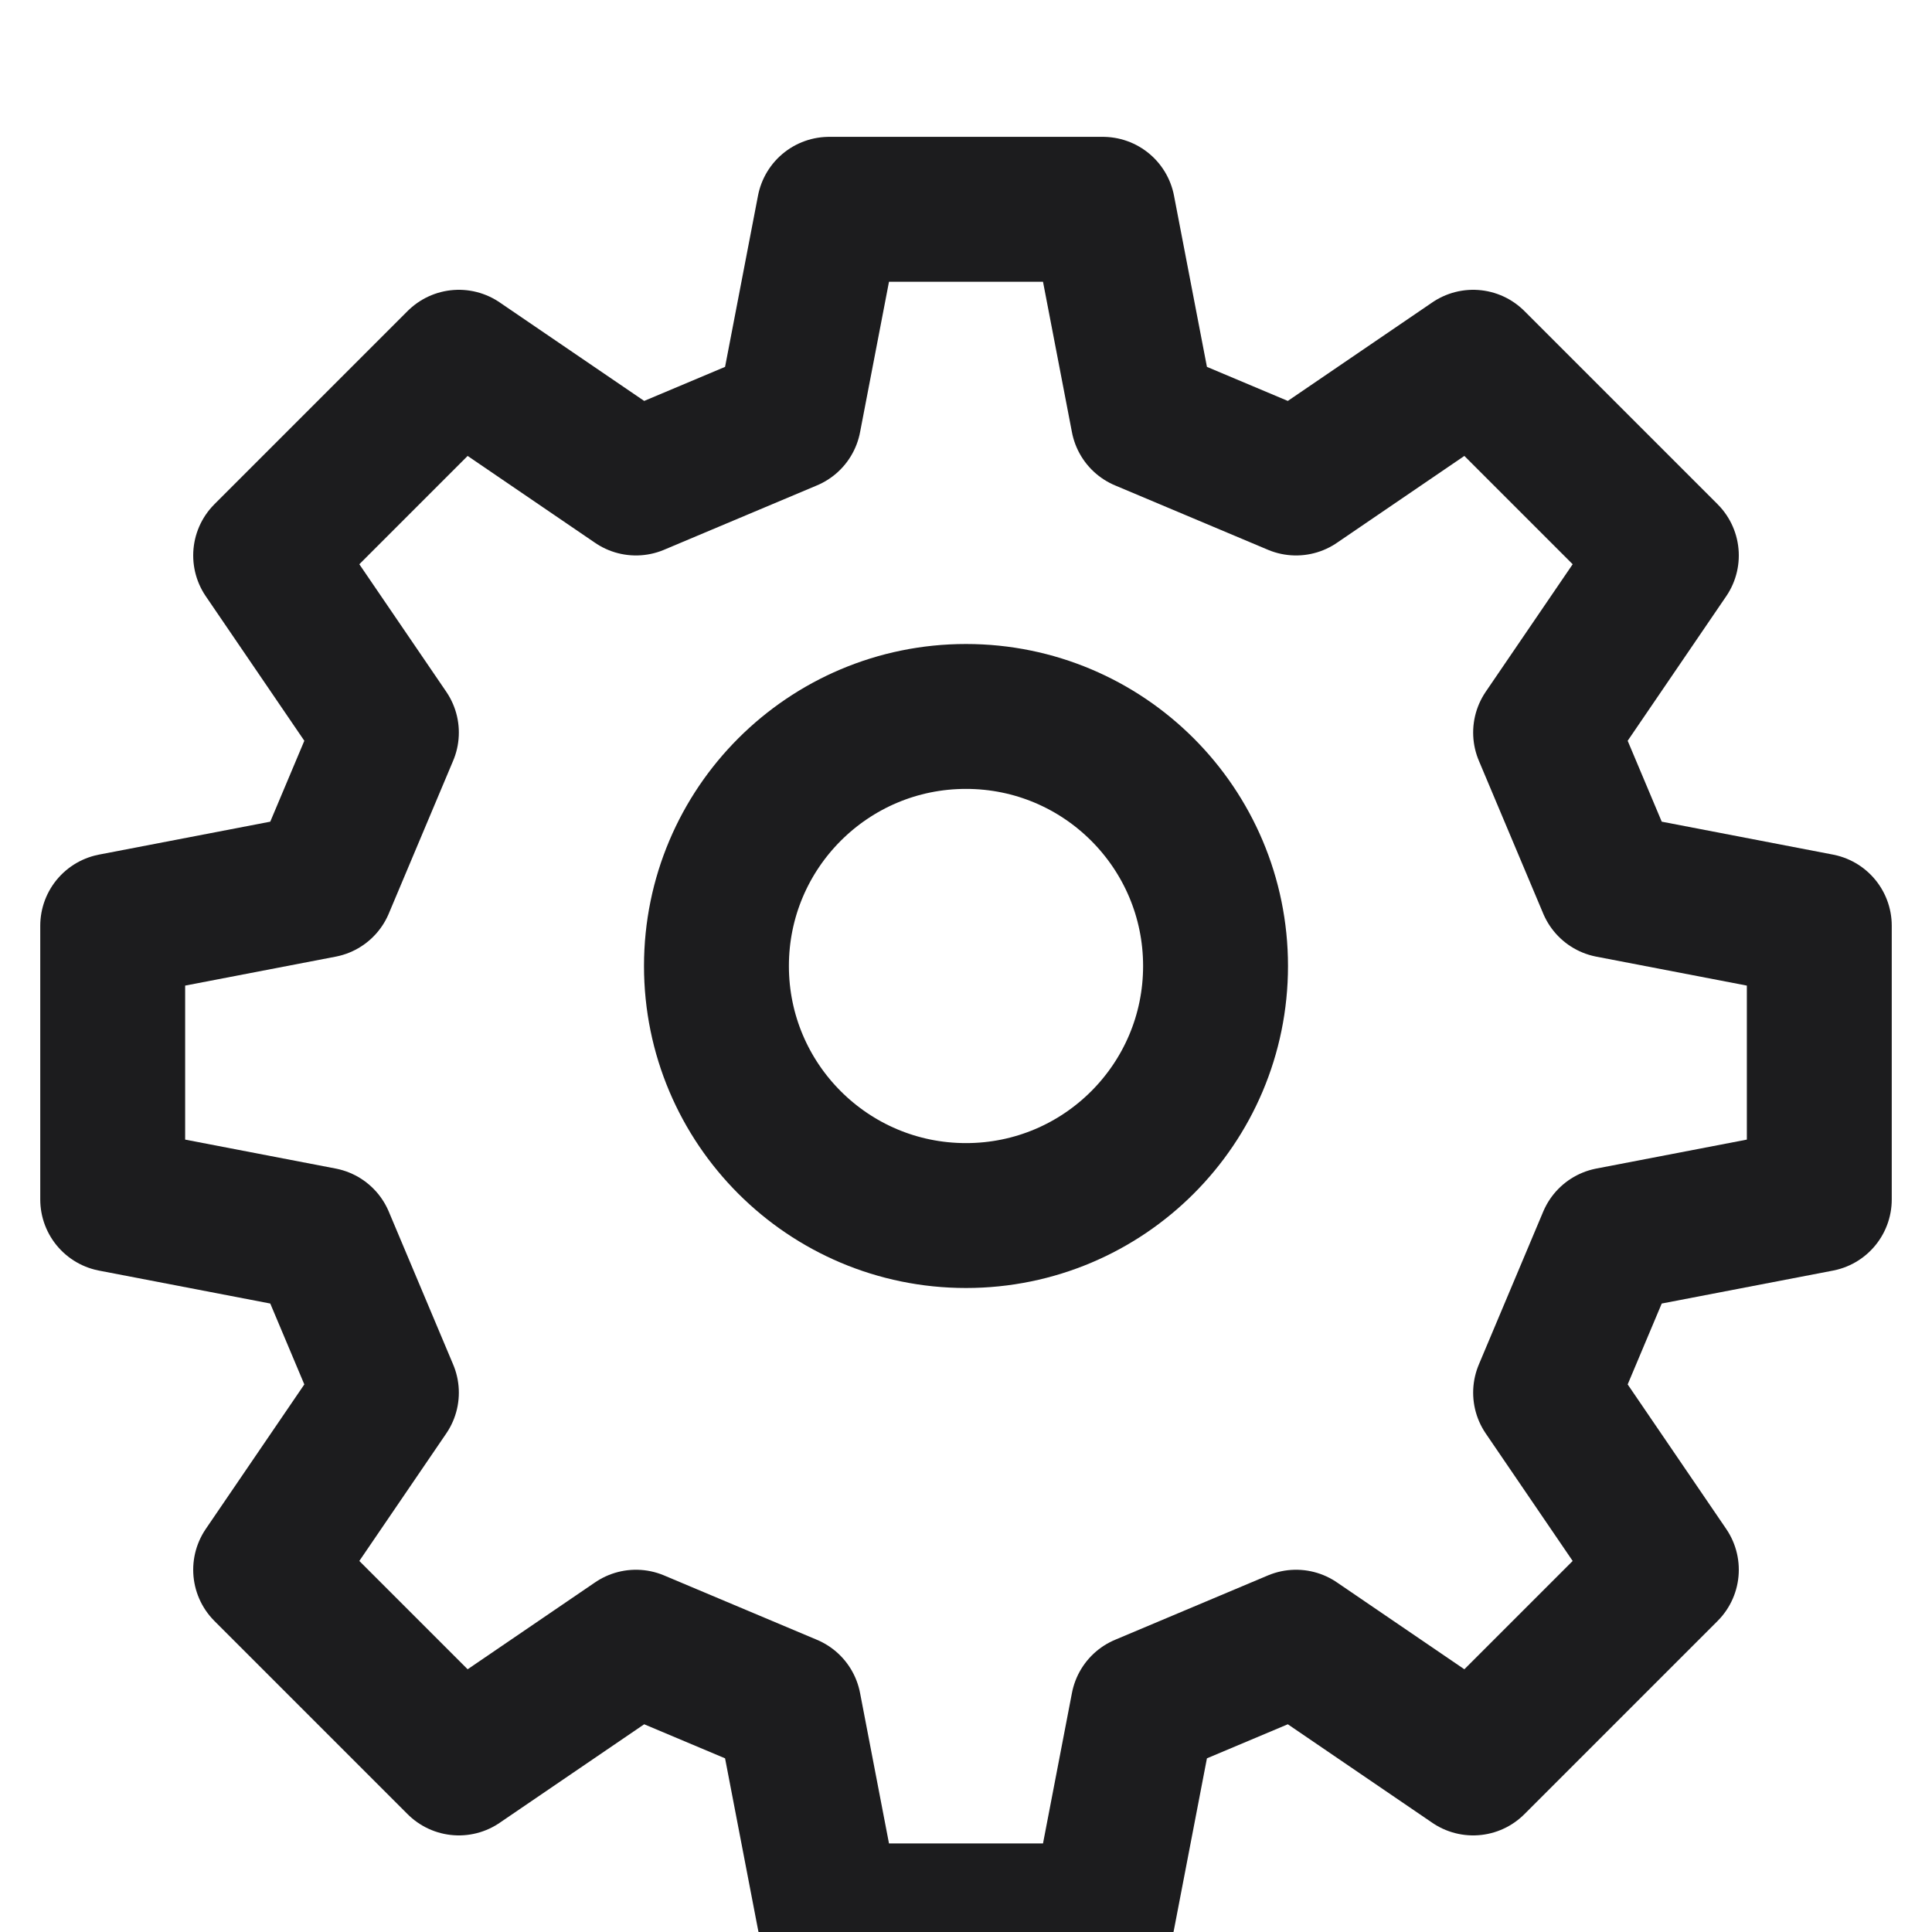
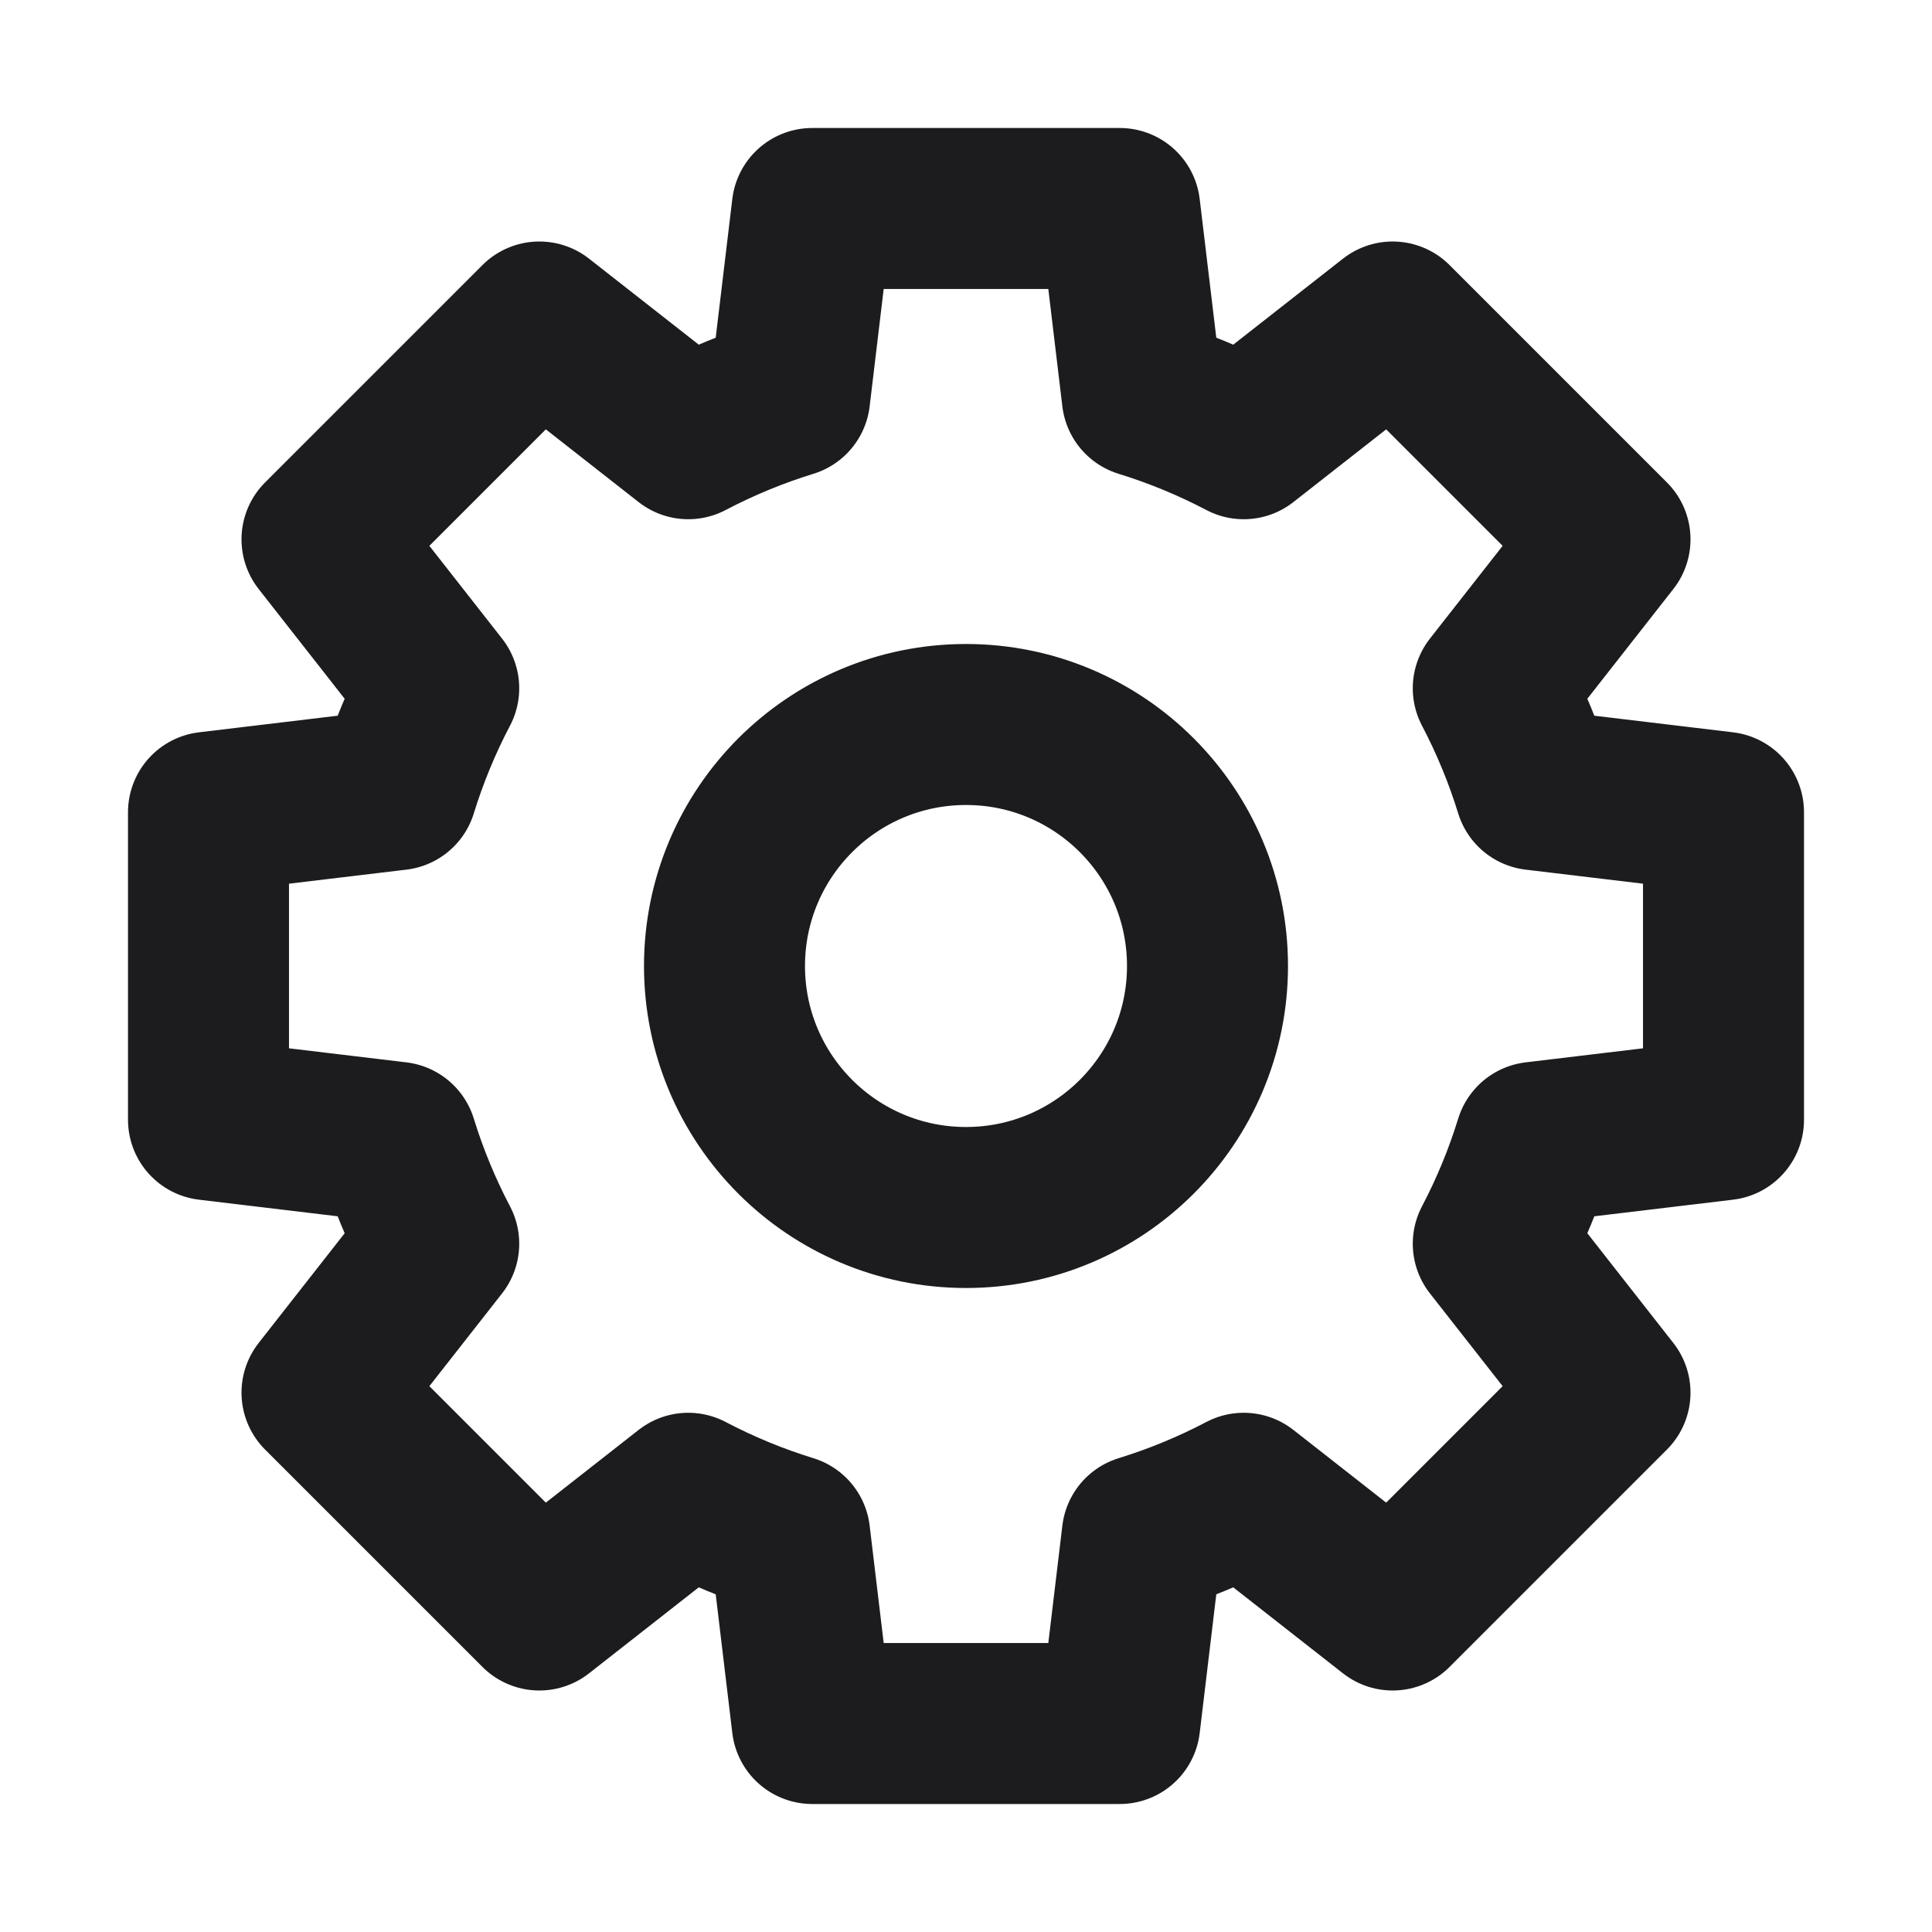
<svg xmlns="http://www.w3.org/2000/svg" viewBox="0 0 24 24">
-   <g fill="none" stroke="#1c1c1e" stroke-width="1.8" stroke-linejoin="round">
-     <circle cx="12" cy="12" r="3.1" />
-     <path d="M10.3 2.6h3.4l.5 2.6 1.9.8 2.2-1.5 2.4 2.4-1.5 2.2.8 1.9 2.6.5v3.4l-2.6.5-.8 1.9 1.5 2.2-2.4 2.4-2.2-1.5-1.9.8-.5 2.6h-3.4l-.5-2.6-1.9-.8-2.2 1.5-2.4-2.4 1.5-2.2-.8-1.9-2.6-.5v-3.4l2.6-.5.8-1.9-1.5-2.2 2.4-2.4 2.2 1.5 1.9-.8z" />
-   </g>
+   <path d="M19.07 9.81 L21.41 10.09 L21.41 13.91 L19.07 14.19 A7.4 7.4 0 0 1 18.55 15.45 L20.00 17.30 L17.30 20.00 L15.45 18.55 A7.4 7.4 0 0 1 14.19 19.07 L13.91 21.41 L10.09 21.41 L9.81 19.07 A7.4 7.4 0 0 1 8.55 18.55 L6.70 20.00 L4.00 17.30 L5.45 15.45 A7.4 7.4 0 0 1 4.93 14.19 L2.59 13.91 L2.59 10.09 L4.93 9.81 A7.4 7.4 0 0 1 5.45 8.55 L4.00 6.70 L6.70 4.00 L8.55 5.45 A7.4 7.4 0 0 1 9.81 4.93 L10.09 2.59 L13.91 2.59 L14.19 4.93 A7.4 7.4 0 0 1 15.45 5.45 L17.30 4.00 L20.00 6.70 L18.55 8.55 A7.4 7.4 0 0 1 19.07 9.81 Z M9 12 A3 3 0 1 0 15 12 A3 3 0 1 0 9 12" fill="none" stroke="#1c1c1e" stroke-width="2" stroke-linecap="round" stroke-linejoin="round" />
</svg>
